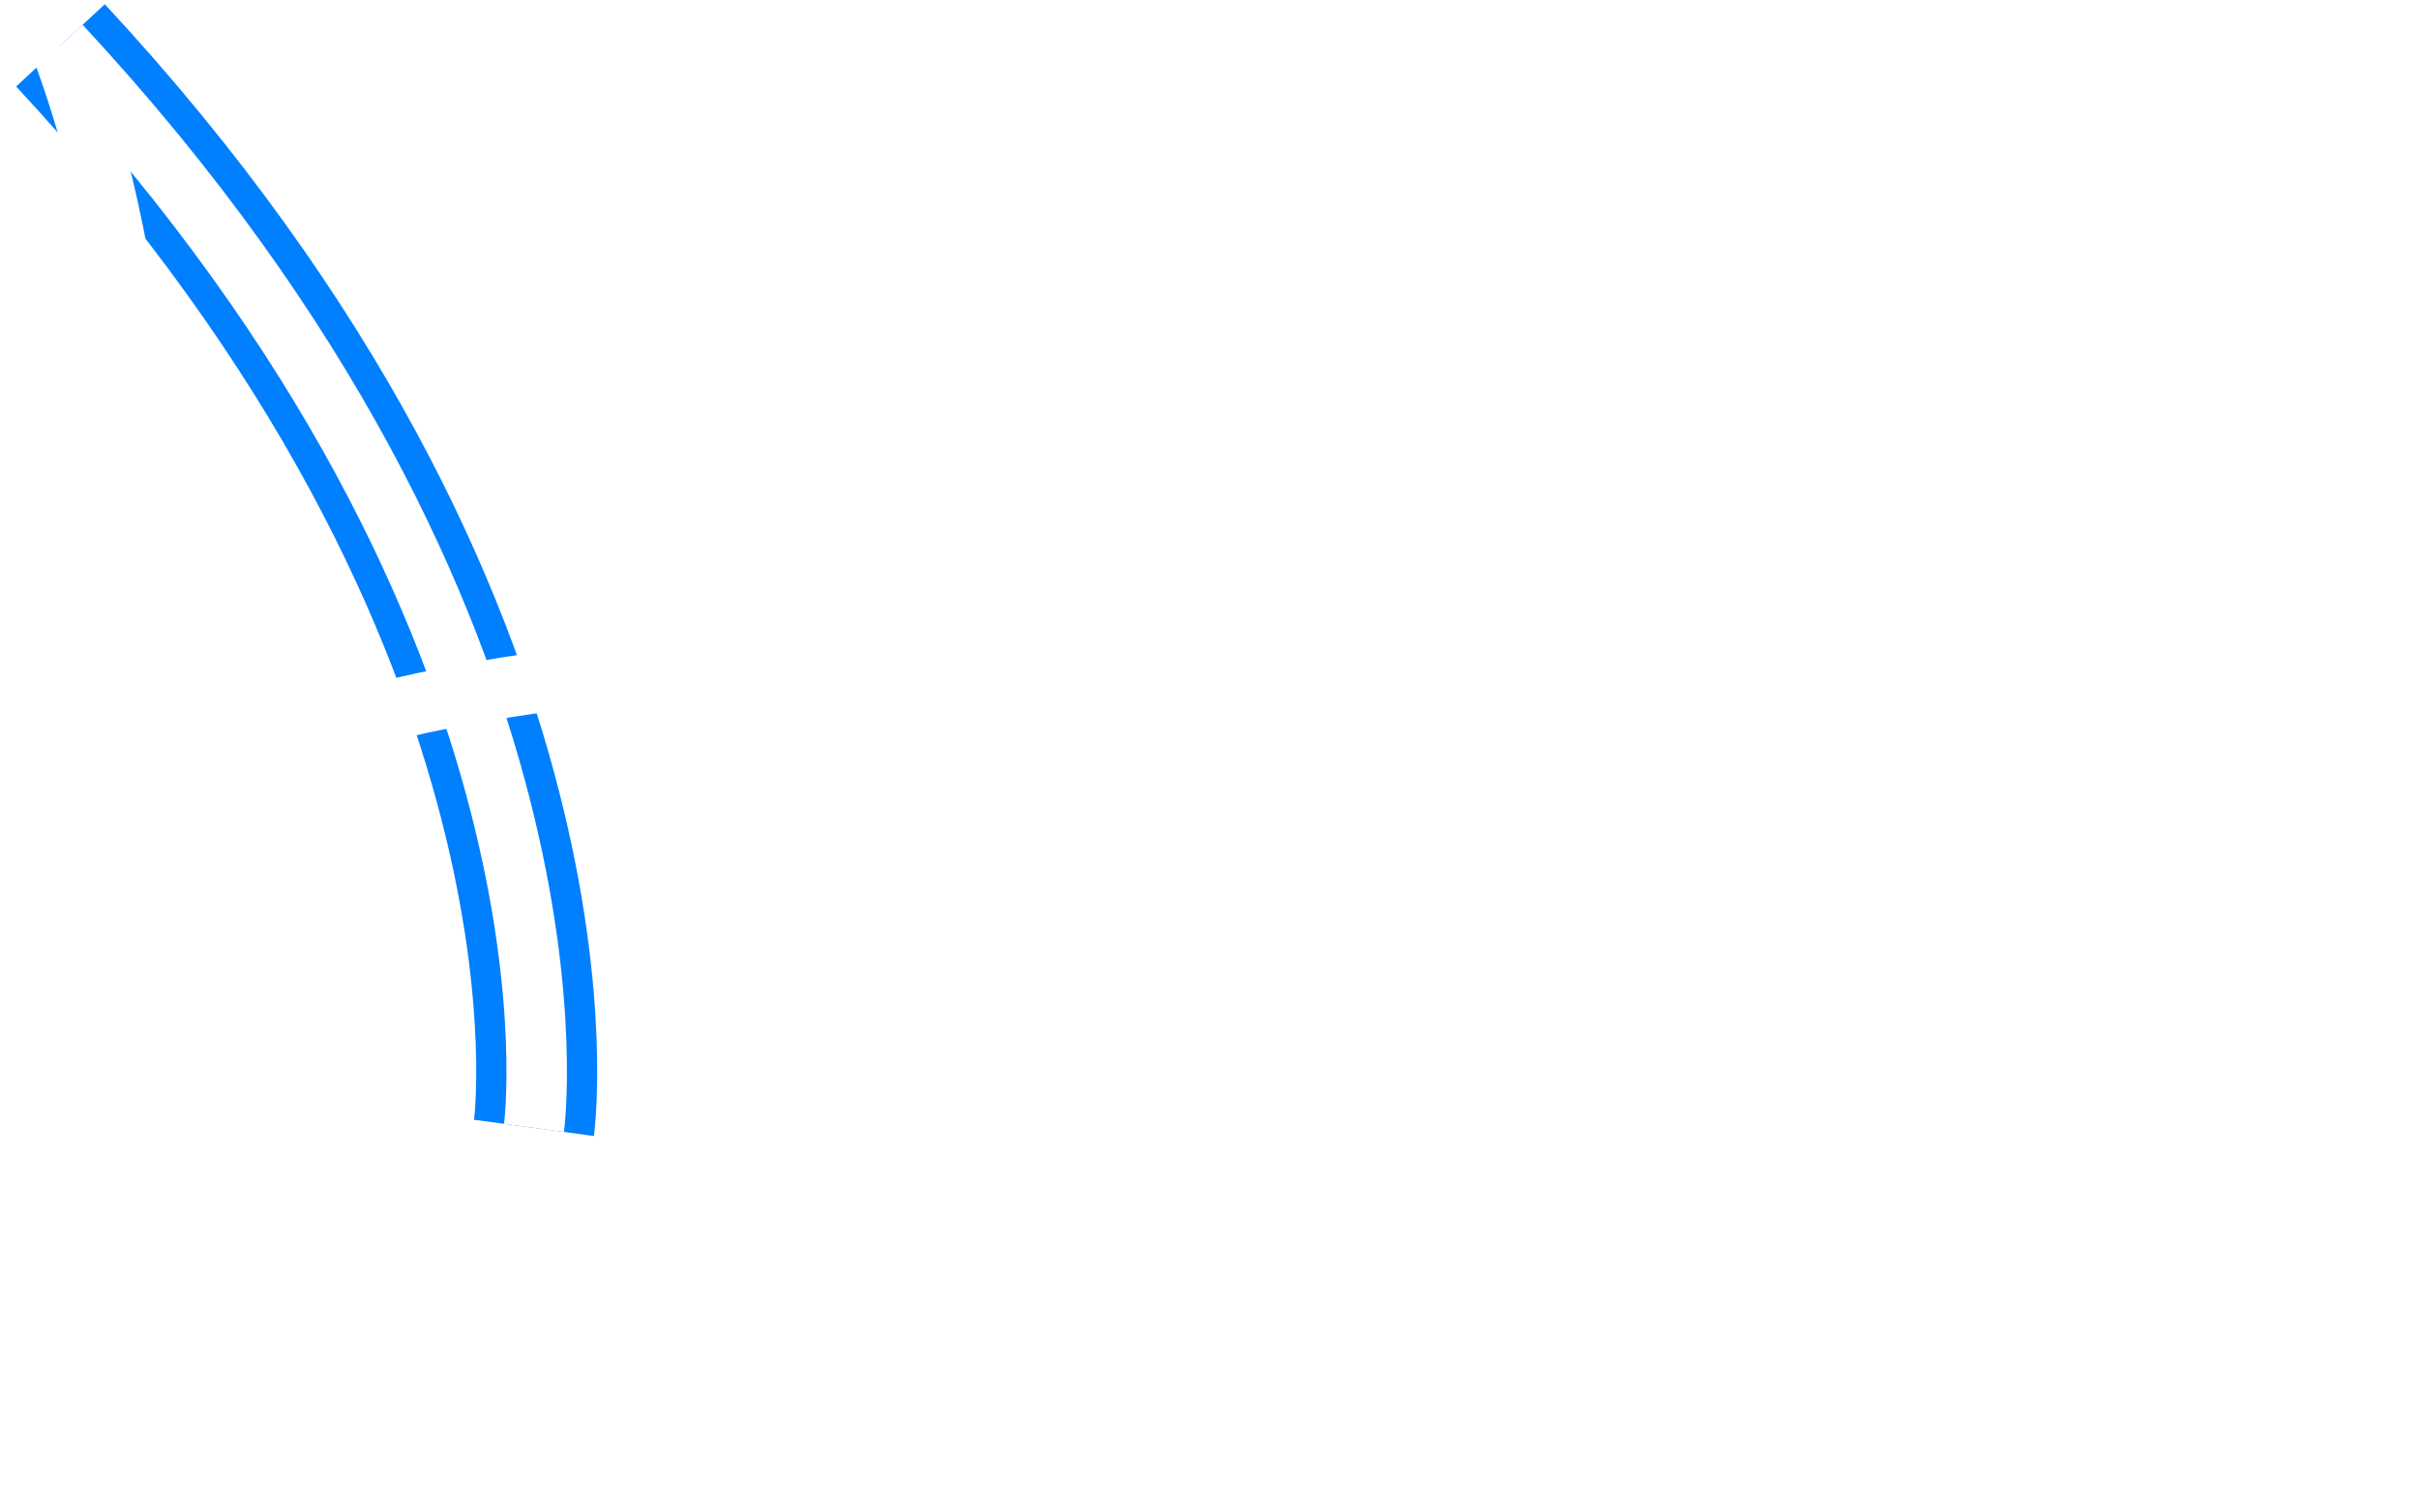
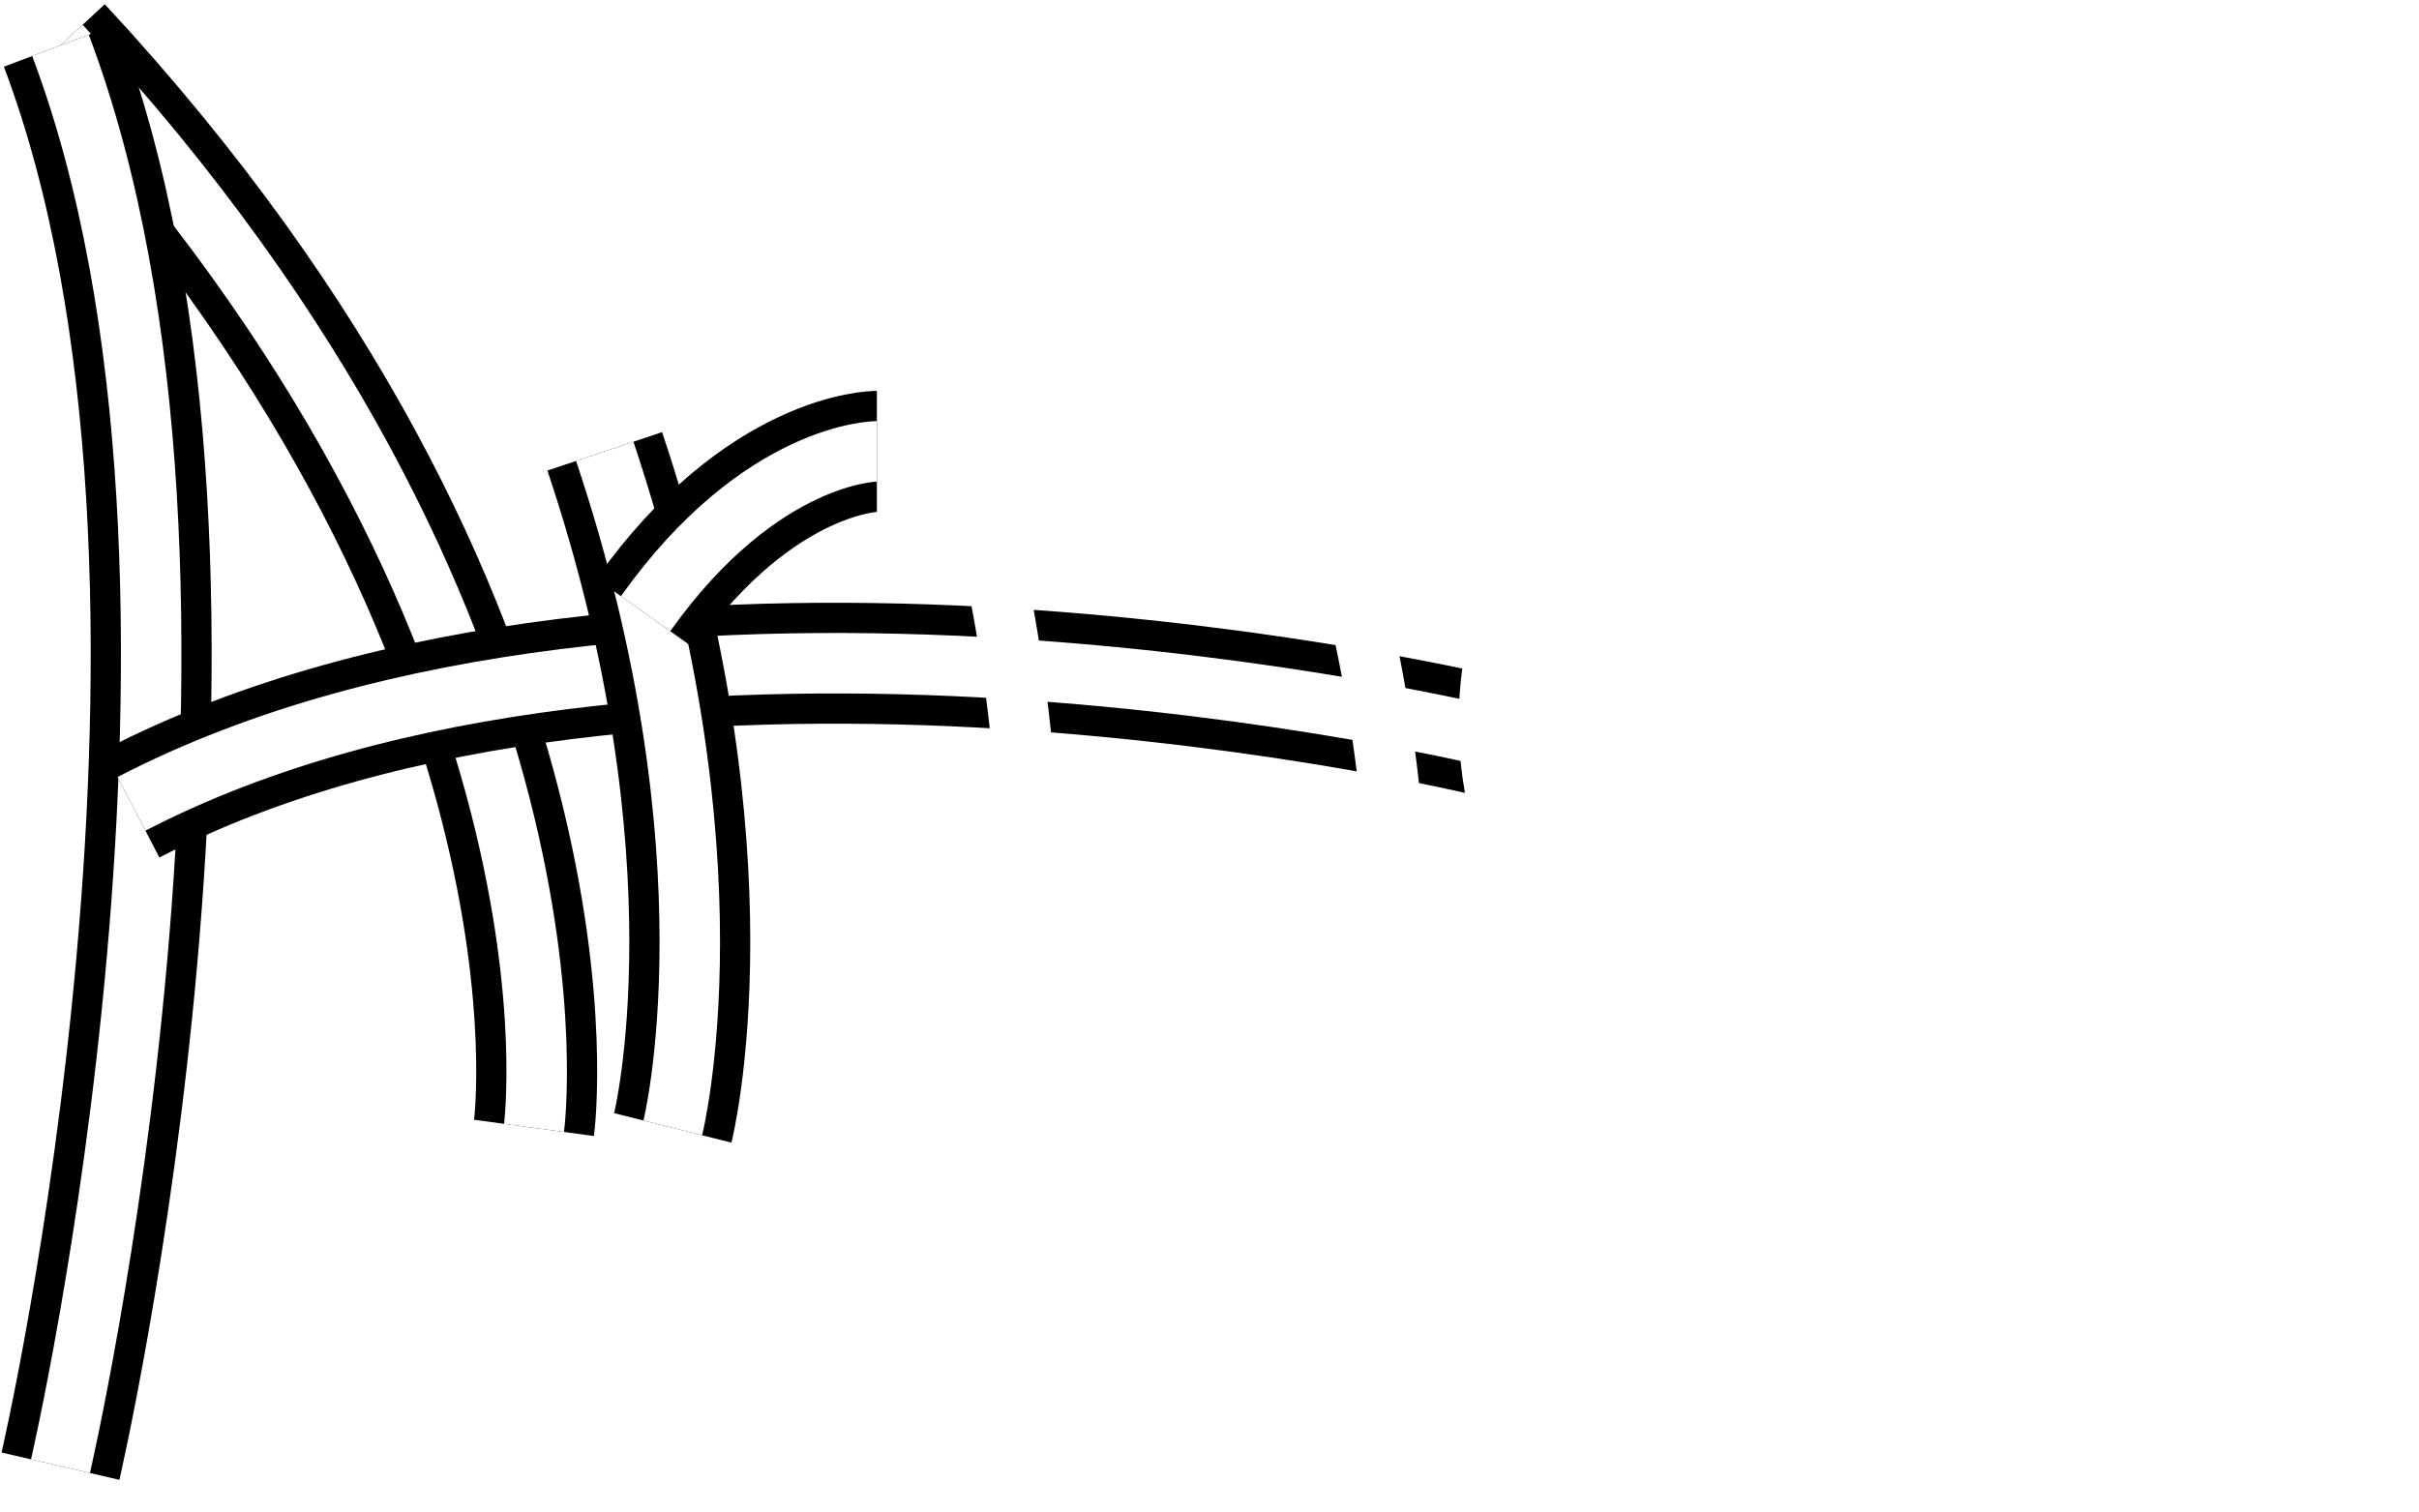
<svg xmlns="http://www.w3.org/2000/svg" xmlns:ns1="http://xml.openoffice.org/svg/export" version="1.2" width="80mm" height="50mm" viewBox="0 0 8000 5000" preserveAspectRatio="xMidYMid" fill-rule="evenodd" stroke-width="28.222" stroke-linejoin="round" xml:space="preserve">
  <rect x="0" y="0" width="8000" height="5000" fill="transparent" />
  <defs class="ClipPathGroup">
    <clipPath id="presentation_clip_path" clipPathUnits="userSpaceOnUse">
      <rect x="0" y="0" width="8000" height="5000" />
    </clipPath>
    <clipPath id="presentation_clip_path_shrink" clipPathUnits="userSpaceOnUse">
      <rect x="8" y="5" width="7984" height="4990" />
    </clipPath>
  </defs>
  <defs class="TextShapeIndex">
    <g ns1:slide="id1" ns1:id-list="id3 id4 id5 id6 id7 id8 id9 id10 id11 id12" />
  </defs>
  <defs class="EmbeddedBulletChars">
    <g id="bullet-char-template-57356" transform="scale(0.0004882812,-0.0004882812)">
      <path d="M 580,1141 L 1163,571 580,0 -4,571 580,1141 Z" />
    </g>
    <g id="bullet-char-template-57354" transform="scale(0.0004882812,-0.0004882812)">
      <path d="M 8,1128 L 1137,1128 1137,0 8,0 8,1128 Z" />
    </g>
    <g id="bullet-char-template-10146" transform="scale(0.0004882812,-0.0004882812)">
      <path d="M 174,0 L 602,739 174,1481 1456,739 174,0 Z M 1358,739 L 309,1346 659,739 1358,739 Z" />
    </g>
    <g id="bullet-char-template-10132" transform="scale(0.0004882812,-0.0004882812)">
      <path d="M 2015,739 L 1276,0 717,0 1260,543 174,543 174,936 1260,936 717,1481 1274,1481 2015,739 Z" />
    </g>
    <g id="bullet-char-template-10007" transform="scale(0.0004882812,-0.0004882812)">
      <path d="M 0,-2 C -7,14 -16,27 -25,37 L 356,567 C 262,823 215,952 215,954 215,979 228,992 255,992 264,992 276,990 289,987 310,991 331,999 354,1012 L 381,999 492,748 772,1049 836,1024 860,1049 C 881,1039 901,1025 922,1006 886,937 835,863 770,784 769,783 710,716 594,584 L 774,223 C 774,196 753,168 711,139 L 727,119 C 717,90 699,76 672,76 641,76 570,178 457,381 L 164,-76 C 142,-110 111,-127 72,-127 30,-127 9,-110 8,-76 1,-67 -2,-52 -2,-32 -2,-23 -1,-13 0,-2 Z" />
    </g>
    <g id="bullet-char-template-10004" transform="scale(0.0004882812,-0.0004882812)">
      <path d="M 285,-33 C 182,-33 111,30 74,156 52,228 41,333 41,471 41,549 55,616 82,672 116,743 169,778 240,778 293,778 328,747 346,684 L 369,508 C 377,444 397,411 428,410 L 1163,1116 C 1174,1127 1196,1133 1229,1133 1271,1133 1292,1118 1292,1087 L 1292,965 C 1292,929 1282,901 1262,881 L 442,47 C 390,-6 338,-33 285,-33 Z" />
    </g>
    <g id="bullet-char-template-9679" transform="scale(0.0004882812,-0.0004882812)">
      <path d="M 813,0 C 632,0 489,54 383,161 276,268 223,411 223,592 223,773 276,916 383,1023 489,1130 632,1184 813,1184 992,1184 1136,1130 1245,1023 1353,916 1407,772 1407,592 1407,412 1353,268 1245,161 1136,54 992,0 813,0 Z" />
    </g>
    <g id="bullet-char-template-8226" transform="scale(0.0004882812,-0.0004882812)">
      <path d="M 346,457 C 273,457 209,483 155,535 101,586 74,649 74,723 74,796 101,859 155,911 209,963 273,989 346,989 419,989 480,963 531,910 582,859 608,796 608,723 608,648 583,586 532,535 482,483 420,457 346,457 Z" />
    </g>
    <g id="bullet-char-template-8211" transform="scale(0.0004882812,-0.0004882812)">
      <path d="M -4,459 L 1135,459 1135,606 -4,606 -4,459 Z" />
    </g>
    <g id="bullet-char-template-61548" transform="scale(0.0004882812,-0.0004882812)">
      <path d="M 173,740 C 173,903 231,1043 346,1159 462,1274 601,1332 765,1332 928,1332 1067,1274 1183,1159 1299,1043 1357,903 1357,740 1357,577 1299,437 1183,322 1067,206 928,148 765,148 601,148 462,206 346,322 231,437 173,577 173,740 Z" />
    </g>
  </defs>
  <g>
    <g id="id2" class="Master_Slide">
      <g id="bg-id2" class="Background" />
      <g id="bo-id2" class="BackgroundObjects" />
    </g>
  </g>
  <g class="SlideGroup">
    <g>
      <g id="container-id1">
        <g id="id1" class="Slide" clip-path="url(#presentation_clip_path)">
          <g class="Page">
            <g class="com.sun.star.drawing.OpenBezierShape">
              <g id="id3">
                <rect class="BoundingBox" stroke="none" fill="none" x="100" y="50" width="1776" height="3782" />
-                 <path fill="none" stroke="rgb(0,127,255)" stroke-width="400" stroke-linejoin="round" d="M 200,150 C 1990,2078 1766,3731 1766,3731 " />
+                 <path fill="none" stroke="rgb(0,0,0)" stroke-width="400" stroke-linejoin="round" d="M 200,150 C 1990,2078 1766,3731 1766,3731 " />
                <path fill="none" stroke="rgb(255,255,255)" stroke-width="200" stroke-linejoin="round" d="M 200,150 C 1990,2078 1766,3731 1766,3731 " />
              </g>
            </g>
            <g class="com.sun.star.drawing.OpenBezierShape">
              <g id="id4">
                <rect class="BoundingBox" stroke="none" fill="none" x="99" y="50" width="503" height="4902" />
+                 <path fill="none" stroke="rgb(0,0,0)" stroke-width="400" stroke-linejoin="round" d="M 200,150 C 875,1940 200,4850 200,4850 " />
                <path fill="none" stroke="rgb(255,255,255)" stroke-width="200" stroke-linejoin="round" d="M 200,150 C 875,1940 200,4850 200,4850 " />
              </g>
            </g>
            <g class="com.sun.star.drawing.OpenBezierShape">
              <g id="id5">
                <rect class="BoundingBox" stroke="none" fill="none" x="334" y="2093" width="4692" height="668" />
+                 <path fill="none" stroke="rgb(0,0,0)" stroke-width="400" stroke-linejoin="round" d="M 435,2659 C 2162,1764 4925,2436 4925,2436 " />
                <path fill="none" stroke="rgb(255,255,255)" stroke-width="200" stroke-linejoin="round" d="M 435,2659 C 2162,1764 4925,2436 4925,2436 " />
              </g>
            </g>
            <g class="com.sun.star.drawing.OpenBezierShape">
              <g id="id6">
                <rect class="BoundingBox" stroke="none" fill="none" x="1900" y="1392" width="483" height="2440" />
+                 <path fill="none" stroke="rgb(0,0,0)" stroke-width="400" stroke-linejoin="round" d="M 2000,1493 C 2450,2836 2225,3731 2225,3731 " />
                <path fill="none" stroke="rgb(255,255,255)" stroke-width="200" stroke-linejoin="round" d="M 2000,1493 C 2450,2836 2225,3731 2225,3731 " />
              </g>
            </g>
            <g class="com.sun.star.drawing.OpenBezierShape">
              <g id="id7">
                <rect class="BoundingBox" stroke="none" fill="none" x="2034" y="1392" width="967" height="740" />
+                 <path fill="none" stroke="rgb(0,0,0)" stroke-width="400" stroke-linejoin="round" d="M 2135,2030 C 2517,1493 2900,1493 2900,1493 " />
                <path fill="none" stroke="rgb(255,255,255)" stroke-width="200" stroke-linejoin="round" d="M 2135,2030 C 2517,1493 2900,1493 2900,1493 " />
              </g>
            </g>
            <g class="com.sun.star.drawing.OpenBezierShape">
              <g id="id8">
                <rect class="BoundingBox" stroke="none" fill="none" x="3025" y="1169" width="483" height="2663" />
                <path fill="none" stroke="rgb(255,255,255)" stroke-width="200" stroke-linejoin="round" d="M 3125,1269 C 3575,2612 3350,3731 3350,3731 " />
              </g>
            </g>
            <g class="com.sun.star.drawing.OpenBezierShape">
              <g id="id9">
                <rect class="BoundingBox" stroke="none" fill="none" x="3160" y="1336" width="1326" height="482" />
                <path fill="none" stroke="rgb(255,255,255)" stroke-width="200" stroke-linejoin="round" d="M 3260,1717 C 3710,1269 4385,1493 4385,1493 " />
              </g>
            </g>
            <g class="com.sun.star.drawing.OpenBezierShape">
              <g id="id10">
                <rect class="BoundingBox" stroke="none" fill="none" x="4240" y="1372" width="483" height="2440" />
                <path fill="none" stroke="rgb(255,255,255)" stroke-width="200" stroke-linejoin="round" d="M 4340,1472 C 4790,2815 4565,3710 4565,3710 " />
              </g>
            </g>
            <g class="com.sun.star.drawing.CustomShape">
              <g id="id11">
                <rect class="BoundingBox" stroke="none" fill="none" x="4824" y="945" width="3127" height="2888" />
                <path fill="none" stroke="rgb(255,255,255)" stroke-width="200" stroke-linejoin="round" d="M 7850,2389 C 7850,2624 7782,2856 7654,3060 7526,3264 7341,3434 7119,3552 6896,3670 6644,3732 6387,3732 6130,3732 5878,3670 5656,3552 5433,3434 5248,3264 5120,3060 4992,2856 4924,2624 4924,2389 4924,2153 4992,1921 5120,1717 5248,1513 5433,1343 5655,1225 5878,1107 6130,1045 6387,1045 6644,1045 6896,1107 7118,1225 7341,1343 7526,1513 7654,1717 7782,1921 7850,2153 7850,2388 L 7850,2389 Z " />
              </g>
            </g>
            <g class="com.sun.star.drawing.CustomShape">
              <g id="id12">
                <rect class="BoundingBox" stroke="none" fill="none" x="5275" y="1617" width="1102" height="874" />
                <path fill="none" stroke="rgb(255,255,255)" stroke-width="200" stroke-linejoin="round" d="M 6276,2054 C 6276,2113 6255,2171 6216,2222 6176,2273 6119,2315 6051,2345 5982,2374 5905,2390 5826,2390 5746,2390 5669,2374 5600,2345 5532,2315 5475,2273 5435,2222 5396,2171 5375,2113 5375,2054 5375,1994 5396,1936 5435,1885 5475,1834 5532,1792 5600,1762 5669,1733 5746,1717 5826,1717 5905,1717 5982,1733 6051,1762 6119,1792 6176,1834 6216,1885 6255,1936 6276,1994 6276,2053 L 6276,2054 Z " />
              </g>
            </g>
          </g>
        </g>
      </g>
    </g>
  </g>
</svg>
